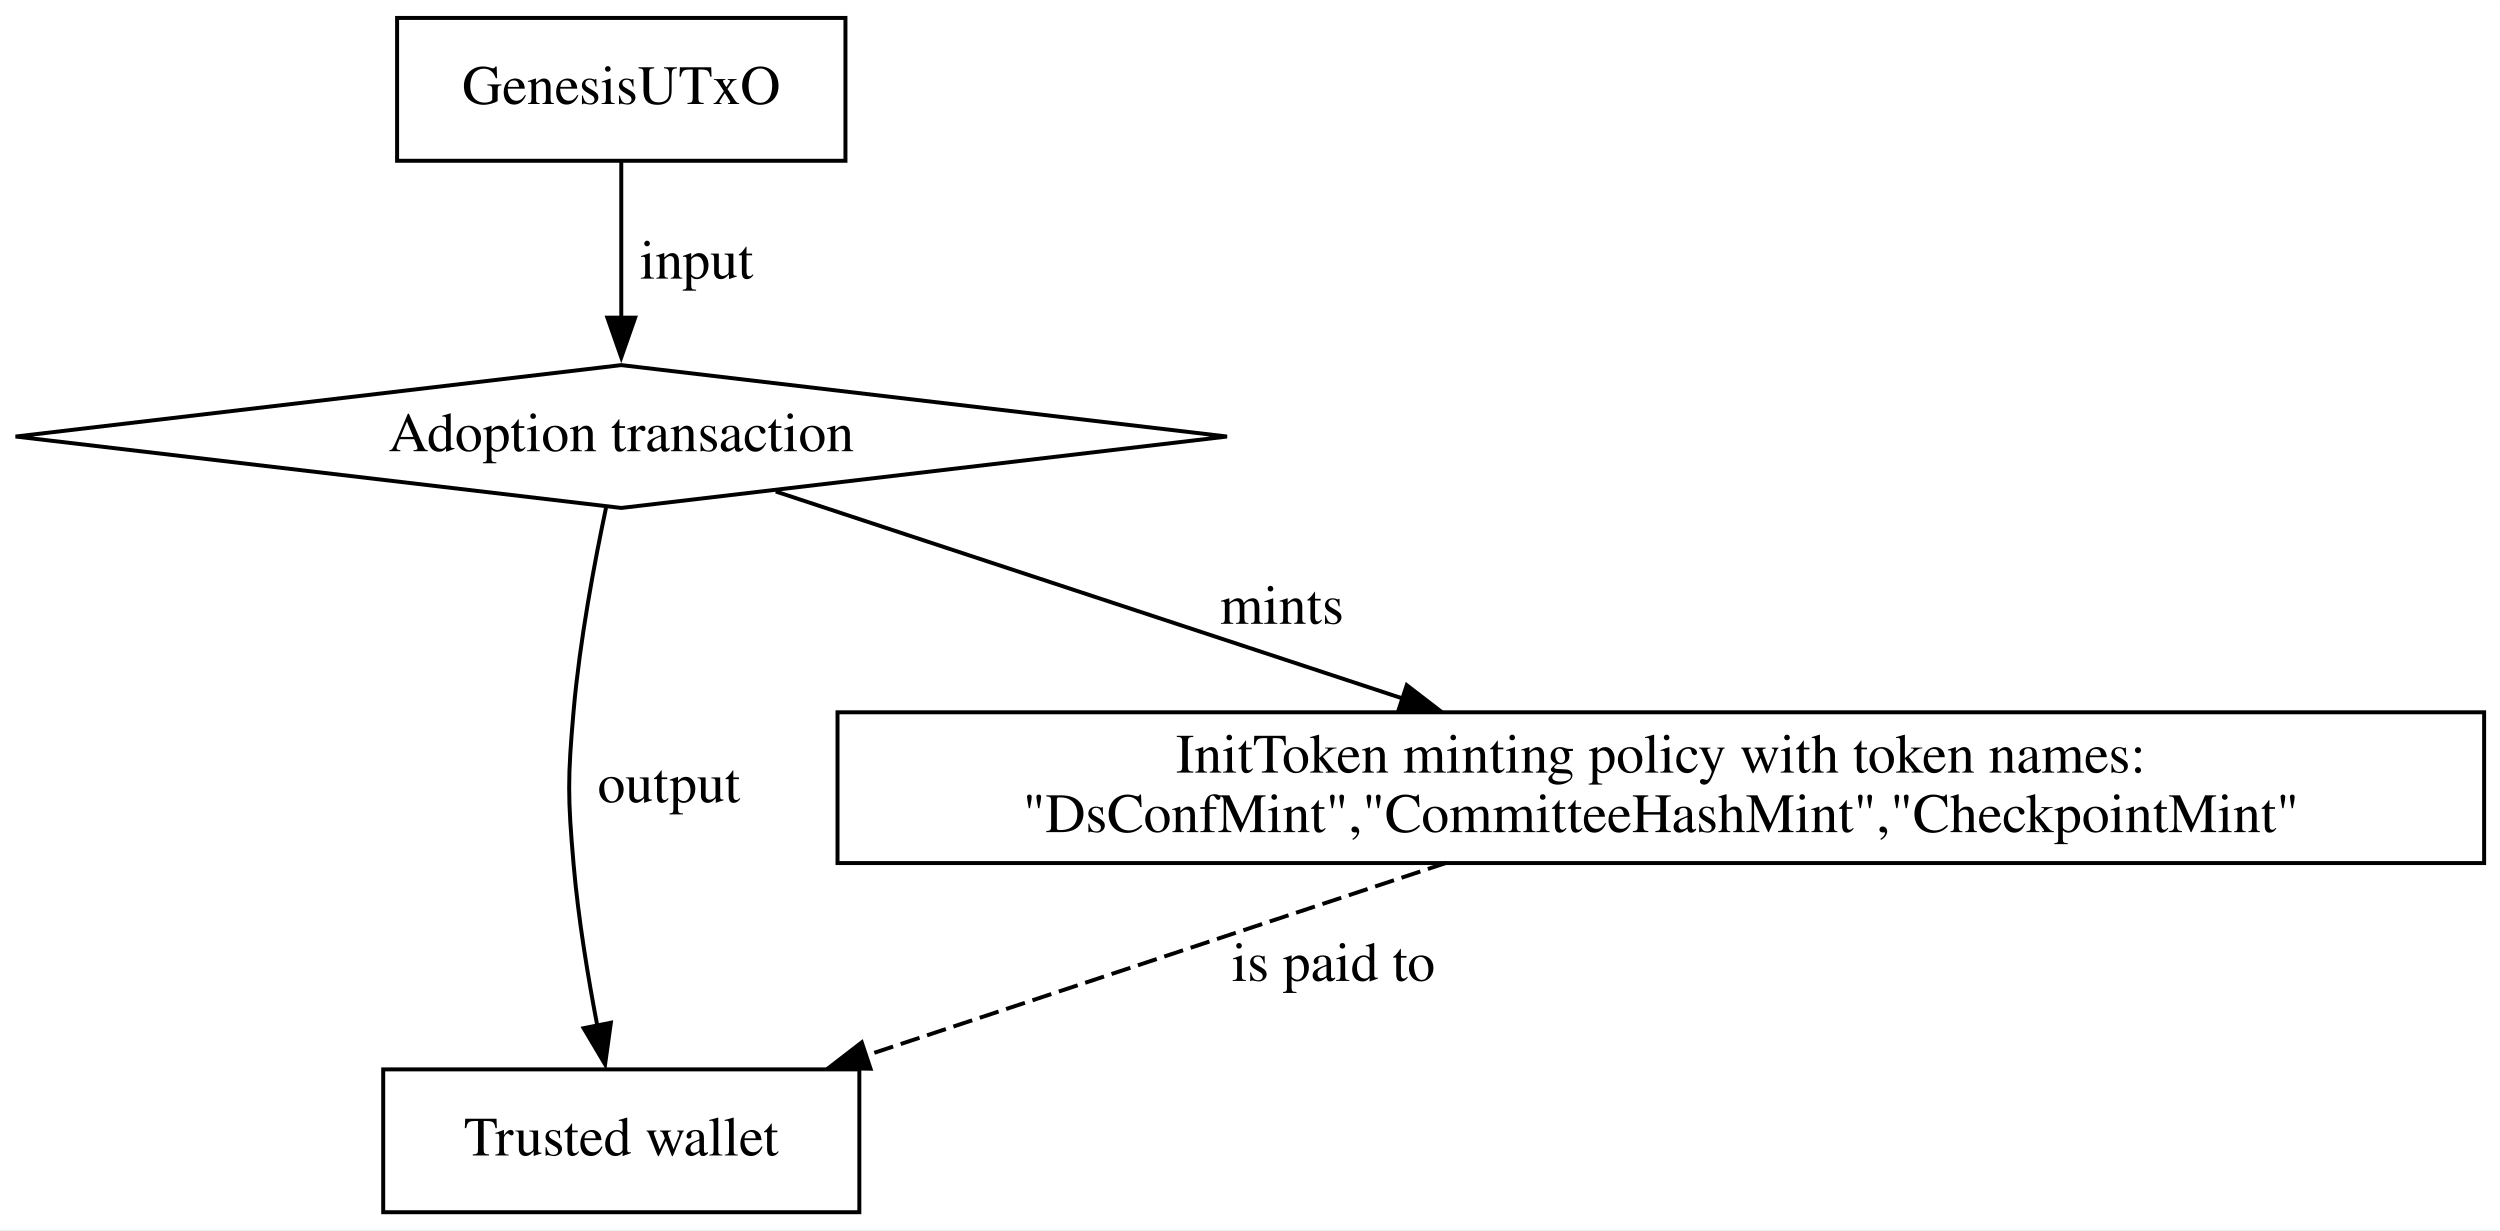
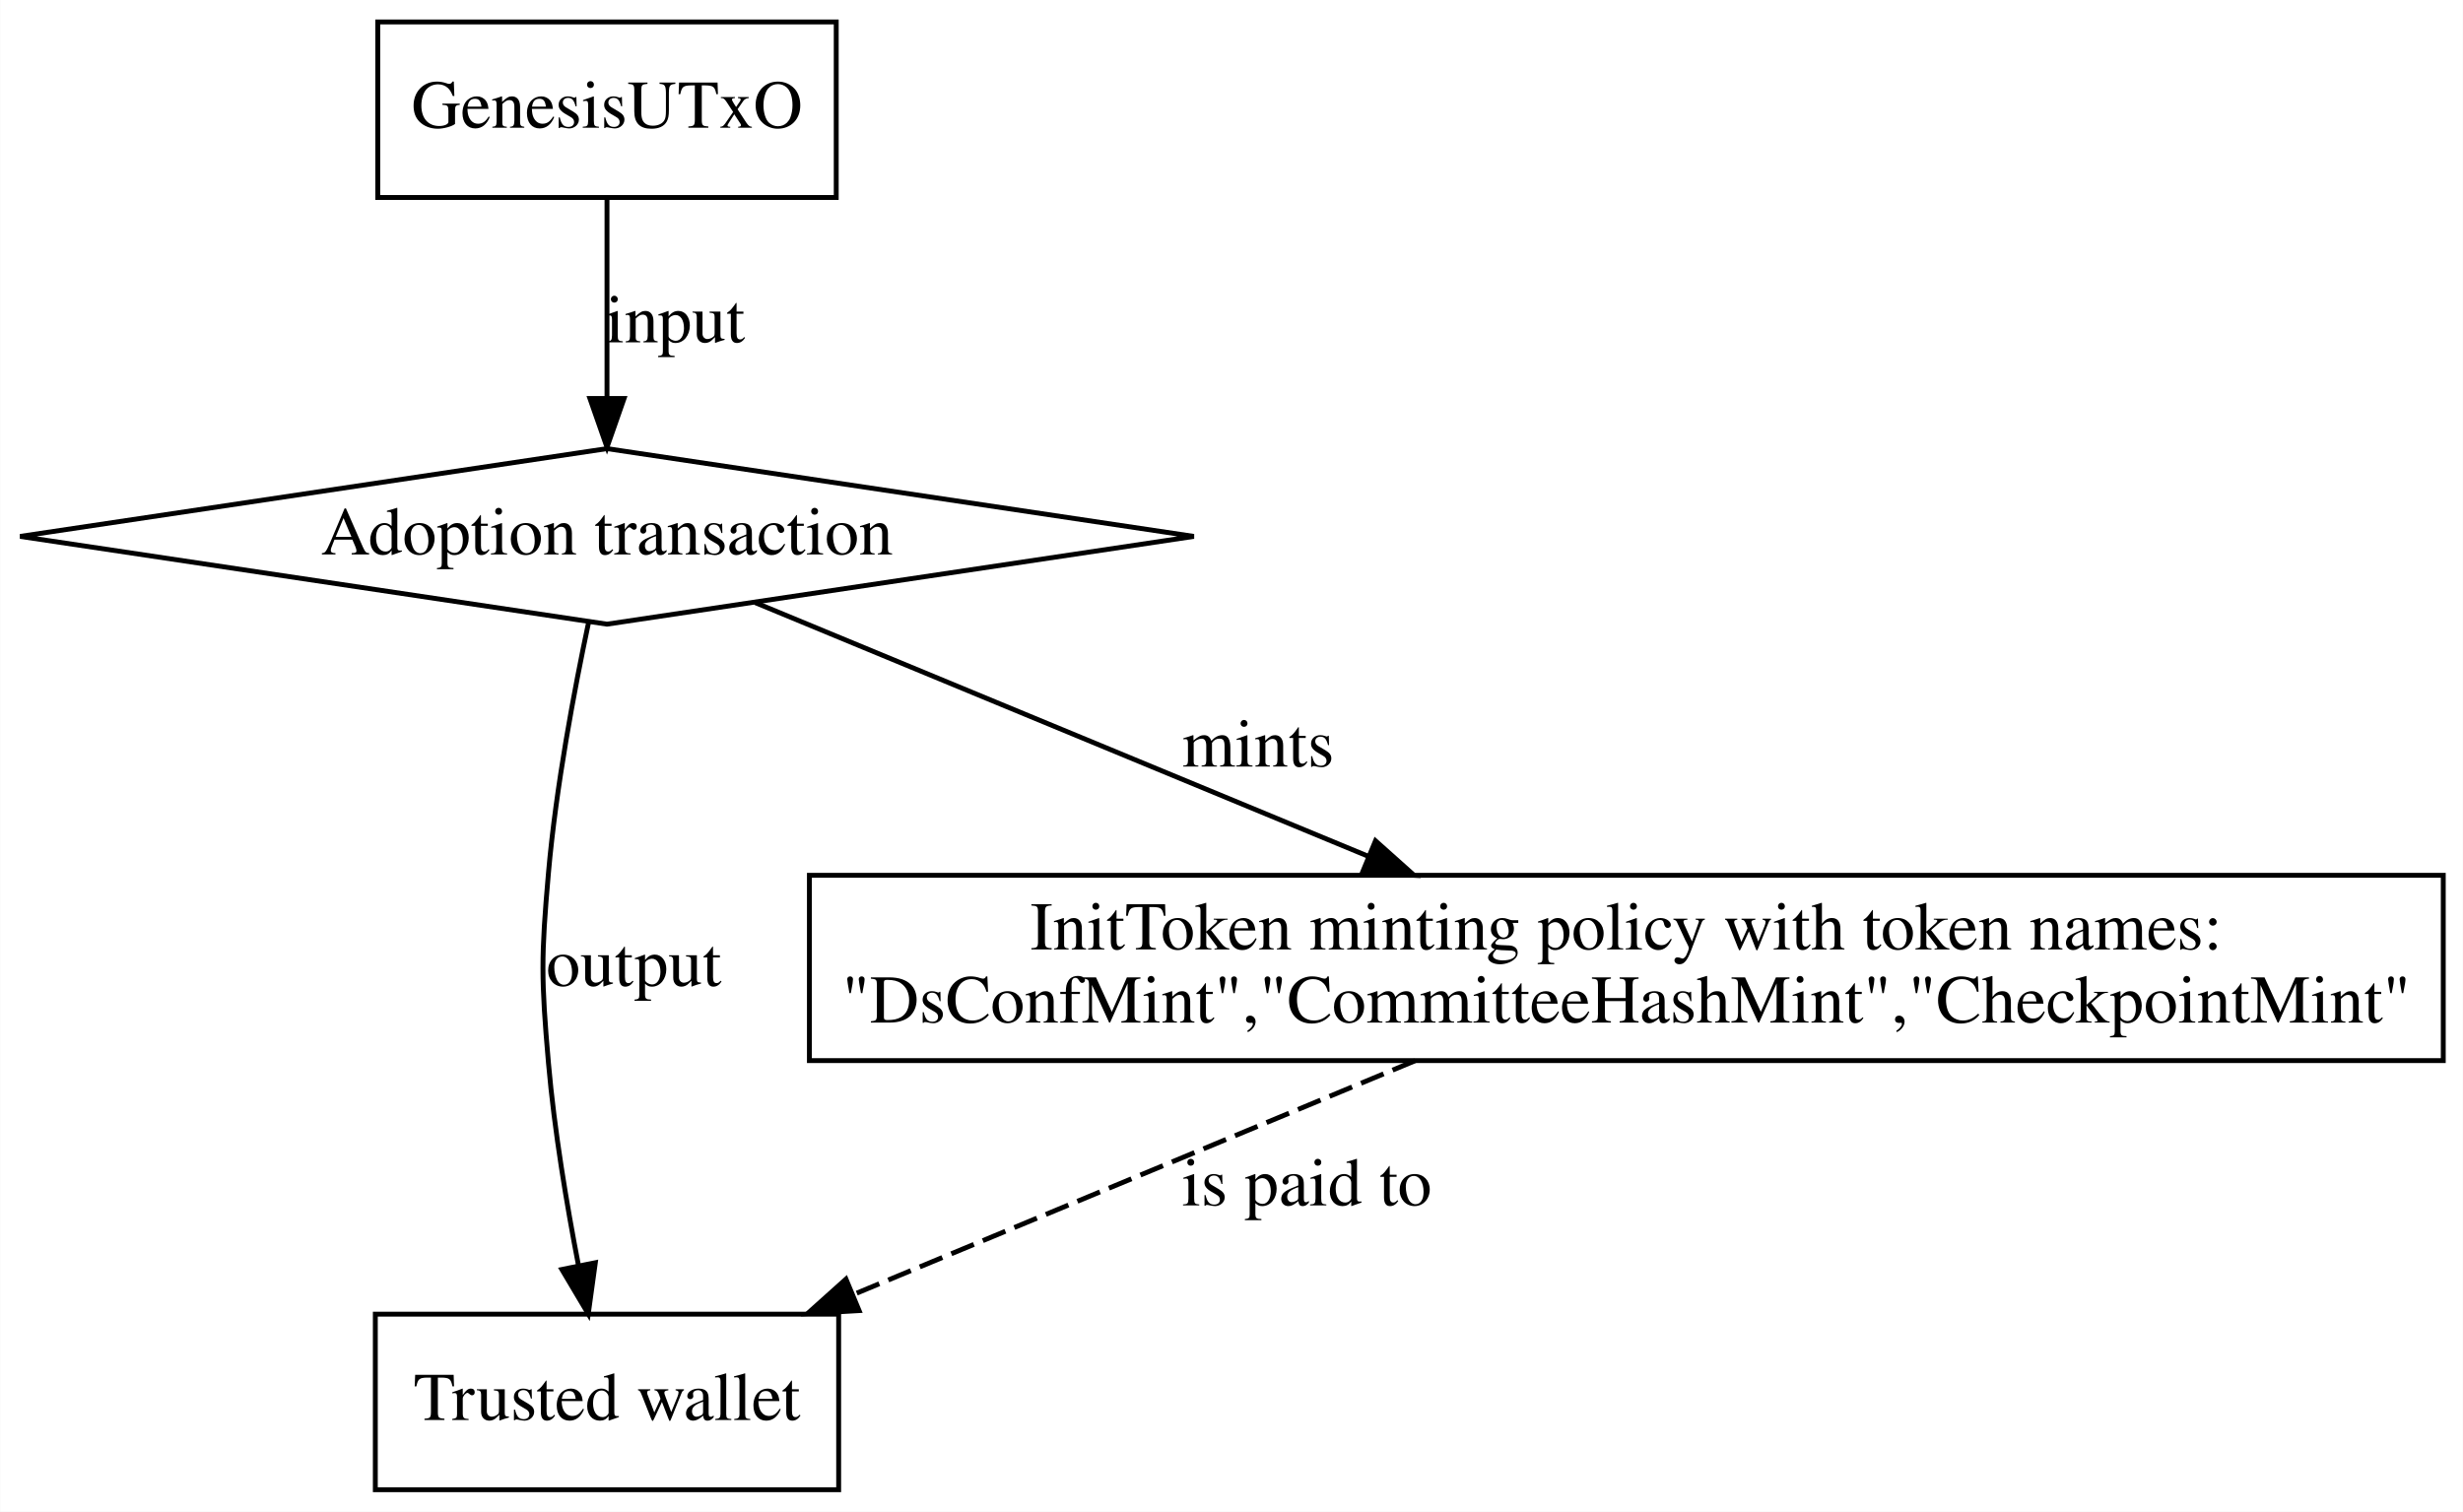
- <svg xmlns="http://www.w3.org/2000/svg" width="630pt" height="310pt" viewBox="0.00 0.00 630.08 310.00">
+ <svg xmlns="http://www.w3.org/2000/svg" width="505pt" height="310pt" viewBox="0.00 0.00 504.91 310.00">
  <g id="graph0" class="graph" transform="scale(1 1) rotate(0) translate(4 306)">
-     <polygon fill="white" stroke="none" points="-4,4 -4,-306 626.08,-306 626.08,4 -4,4" />
+     <polygon fill="white" stroke="none" points="-4,4 -4,-306 500.91,-306 500.91,4 -4,4" />
    <g id="node1" class="node">
-       <polygon fill="none" stroke="black" points="96.08,-265.5 96.08,-301.5 209.08,-301.5 209.08,-265.5 96.08,-265.5" />
-       <text text-anchor="middle" x="152.58" y="-279.8" font-family="Times,serif" font-size="14.00">GenesisUTxO</text>
+       <polygon fill="none" stroke="black" points="73.41,-265.5 73.41,-301.5 167.41,-301.5 167.41,-265.5 73.41,-265.5" />
+       <text text-anchor="middle" x="120.41" y="-279.8" font-family="Times,serif" font-size="14.00">GenesisUTxO</text>
    </g>
    <g id="node2" class="node">
-       <polygon fill="none" stroke="black" points="152.58,-214 -0.08,-196 152.58,-178 305.24,-196 152.58,-214" />
-       <text text-anchor="middle" x="152.58" y="-192.3" font-family="Times,serif" font-size="14.00">Adoption transaction</text>
+       <polygon fill="none" stroke="black" points="120.41,-214 0.09,-196 120.41,-178 240.73,-196 120.41,-214" />
+       <text text-anchor="middle" x="120.41" y="-192.3" font-family="Times,serif" font-size="14.00">Adoption transaction</text>
    </g>
    <g id="edge1" class="edge">
-       <path fill="none" stroke="black" d="M152.58,-265.61C152.58,-254.28 152.58,-239.07 152.58,-225.86" />
-       <polygon fill="black" stroke="black" points="156.08,-225.96 152.58,-215.96 149.08,-225.96 156.08,-225.96" />
-       <text text-anchor="middle" x="171.58" y="-235.8" font-family="Times,serif" font-size="14.00">input</text>
+       <path fill="none" stroke="black" d="M120.41,-265.2C120.41,-253.49 120.41,-237.79 120.41,-224.4" />
+       <polygon fill="black" stroke="black" points="123.91,-224.28 120.41,-214.28 116.91,-224.28 123.91,-224.28" />
+       <text text-anchor="middle" x="134.41" y="-235.8" font-family="Times,serif" font-size="14.00">input</text>
    </g>
    <g id="node3" class="node">
-       <polygon fill="none" stroke="black" points="92.58,-0.5 92.58,-36.5 212.58,-36.5 212.58,-0.5 92.58,-0.5" />
-       <text text-anchor="middle" x="152.58" y="-14.8" font-family="Times,serif" font-size="14.00">Trusted wallet</text>
+       <polygon fill="none" stroke="black" points="72.91,-0.5 72.91,-36.5 167.91,-36.5 167.91,-0.5 72.91,-0.5" />
+       <text text-anchor="middle" x="120.41" y="-14.8" font-family="Times,serif" font-size="14.00">Trusted wallet</text>
    </g>
    <g id="edge3" class="edge">
-       <path fill="none" stroke="black" d="M148.74,-178.06C145.85,-164.37 142.12,-144.56 140.58,-127 139.07,-109.73 139.08,-105.27 140.58,-88 141.75,-74.51 144.2,-59.69 146.58,-47.3" />
-       <polygon fill="black" stroke="black" points="149.96,-48.26 148.5,-37.77 143.1,-46.88 149.96,-48.26" />
-       <text text-anchor="middle" x="164.58" y="-103.8" font-family="Times,serif" font-size="14.00">output</text>
+       <path fill="none" stroke="black" d="M116.63,-178.34C113.73,-164.64 109.96,-144.67 108.41,-127 106.9,-109.73 106.91,-105.27 108.41,-88 109.61,-74.19 112.15,-58.98 114.58,-46.41" />
+       <polygon fill="black" stroke="black" points="118.02,-47.06 116.57,-36.56 111.16,-45.67 118.02,-47.06" />
+       <text text-anchor="middle" x="125.91" y="-103.8" font-family="Times,serif" font-size="14.00">output</text>
    </g>
    <g id="node4" class="node">
-       <polygon fill="none" stroke="black" points="207.08,-88.5 207.08,-126.5 622.08,-126.5 622.08,-88.5 207.08,-88.5" />
-       <text text-anchor="middle" x="414.58" y="-111.3" font-family="Times,serif" font-size="14.00">InitToken minting policy with token names:</text>
-       <text text-anchor="middle" x="414.58" y="-96.3" font-family="Times,serif" font-size="14.00">"DsConfMint","CommitteeHashMint","CheckpointMint"</text>
+       <polygon fill="none" stroke="black" points="161.91,-88.5 161.91,-126.5 496.91,-126.5 496.91,-88.5 161.91,-88.5" />
+       <text text-anchor="middle" x="329.41" y="-111.3" font-family="Times,serif" font-size="14.00">InitToken minting policy with token names:</text>
+       <text text-anchor="middle" x="329.41" y="-96.3" font-family="Times,serif" font-size="14.00">"DsConfMint","CommitteeHashMint","CheckpointMint"</text>
    </g>
    <g id="edge2" class="edge">
-       <path fill="none" stroke="black" d="M191.52,-182.14C233.22,-168.38 300.09,-146.3 349.75,-129.9" />
-       <polygon fill="black" stroke="black" points="350.55,-133.33 358.95,-126.87 348.36,-126.68 350.55,-133.33" />
-       <text text-anchor="middle" x="319.08" y="-148.8" font-family="Times,serif" font-size="14.00">mints</text>
+       <path fill="none" stroke="black" d="M150.8,-182.42C183.71,-168.8 236.83,-146.82 276.59,-130.36" />
+       <polygon fill="black" stroke="black" points="277.98,-133.57 285.88,-126.51 275.31,-127.1 277.98,-133.57" />
+       <text text-anchor="middle" x="253.91" y="-148.8" font-family="Times,serif" font-size="14.00">mints</text>
    </g>
    <g id="edge4" class="edge">
-       <path fill="none" stroke="black" stroke-dasharray="5,2" d="M360.61,-88.58C317.99,-74.43 258.49,-54.67 214.04,-39.91" />
-       <polygon fill="black" stroke="black" points="215.4,-36.67 204.8,-36.84 213.19,-43.31 215.4,-36.67" />
-       <text text-anchor="middle" x="332.08" y="-58.8" font-family="Times,serif" font-size="14.00">is paid to</text>
+       <path fill="none" stroke="black" stroke-dasharray="5,2" d="M286.1,-88.47C252.66,-74.55 206.31,-55.26 171.13,-40.61" />
+       <polygon fill="black" stroke="black" points="172.1,-37.23 161.53,-36.62 169.41,-43.69 172.1,-37.23" />
+       <text text-anchor="middle" x="263.91" y="-58.8" font-family="Times,serif" font-size="14.00">is paid to</text>
    </g>
  </g>
</svg>
